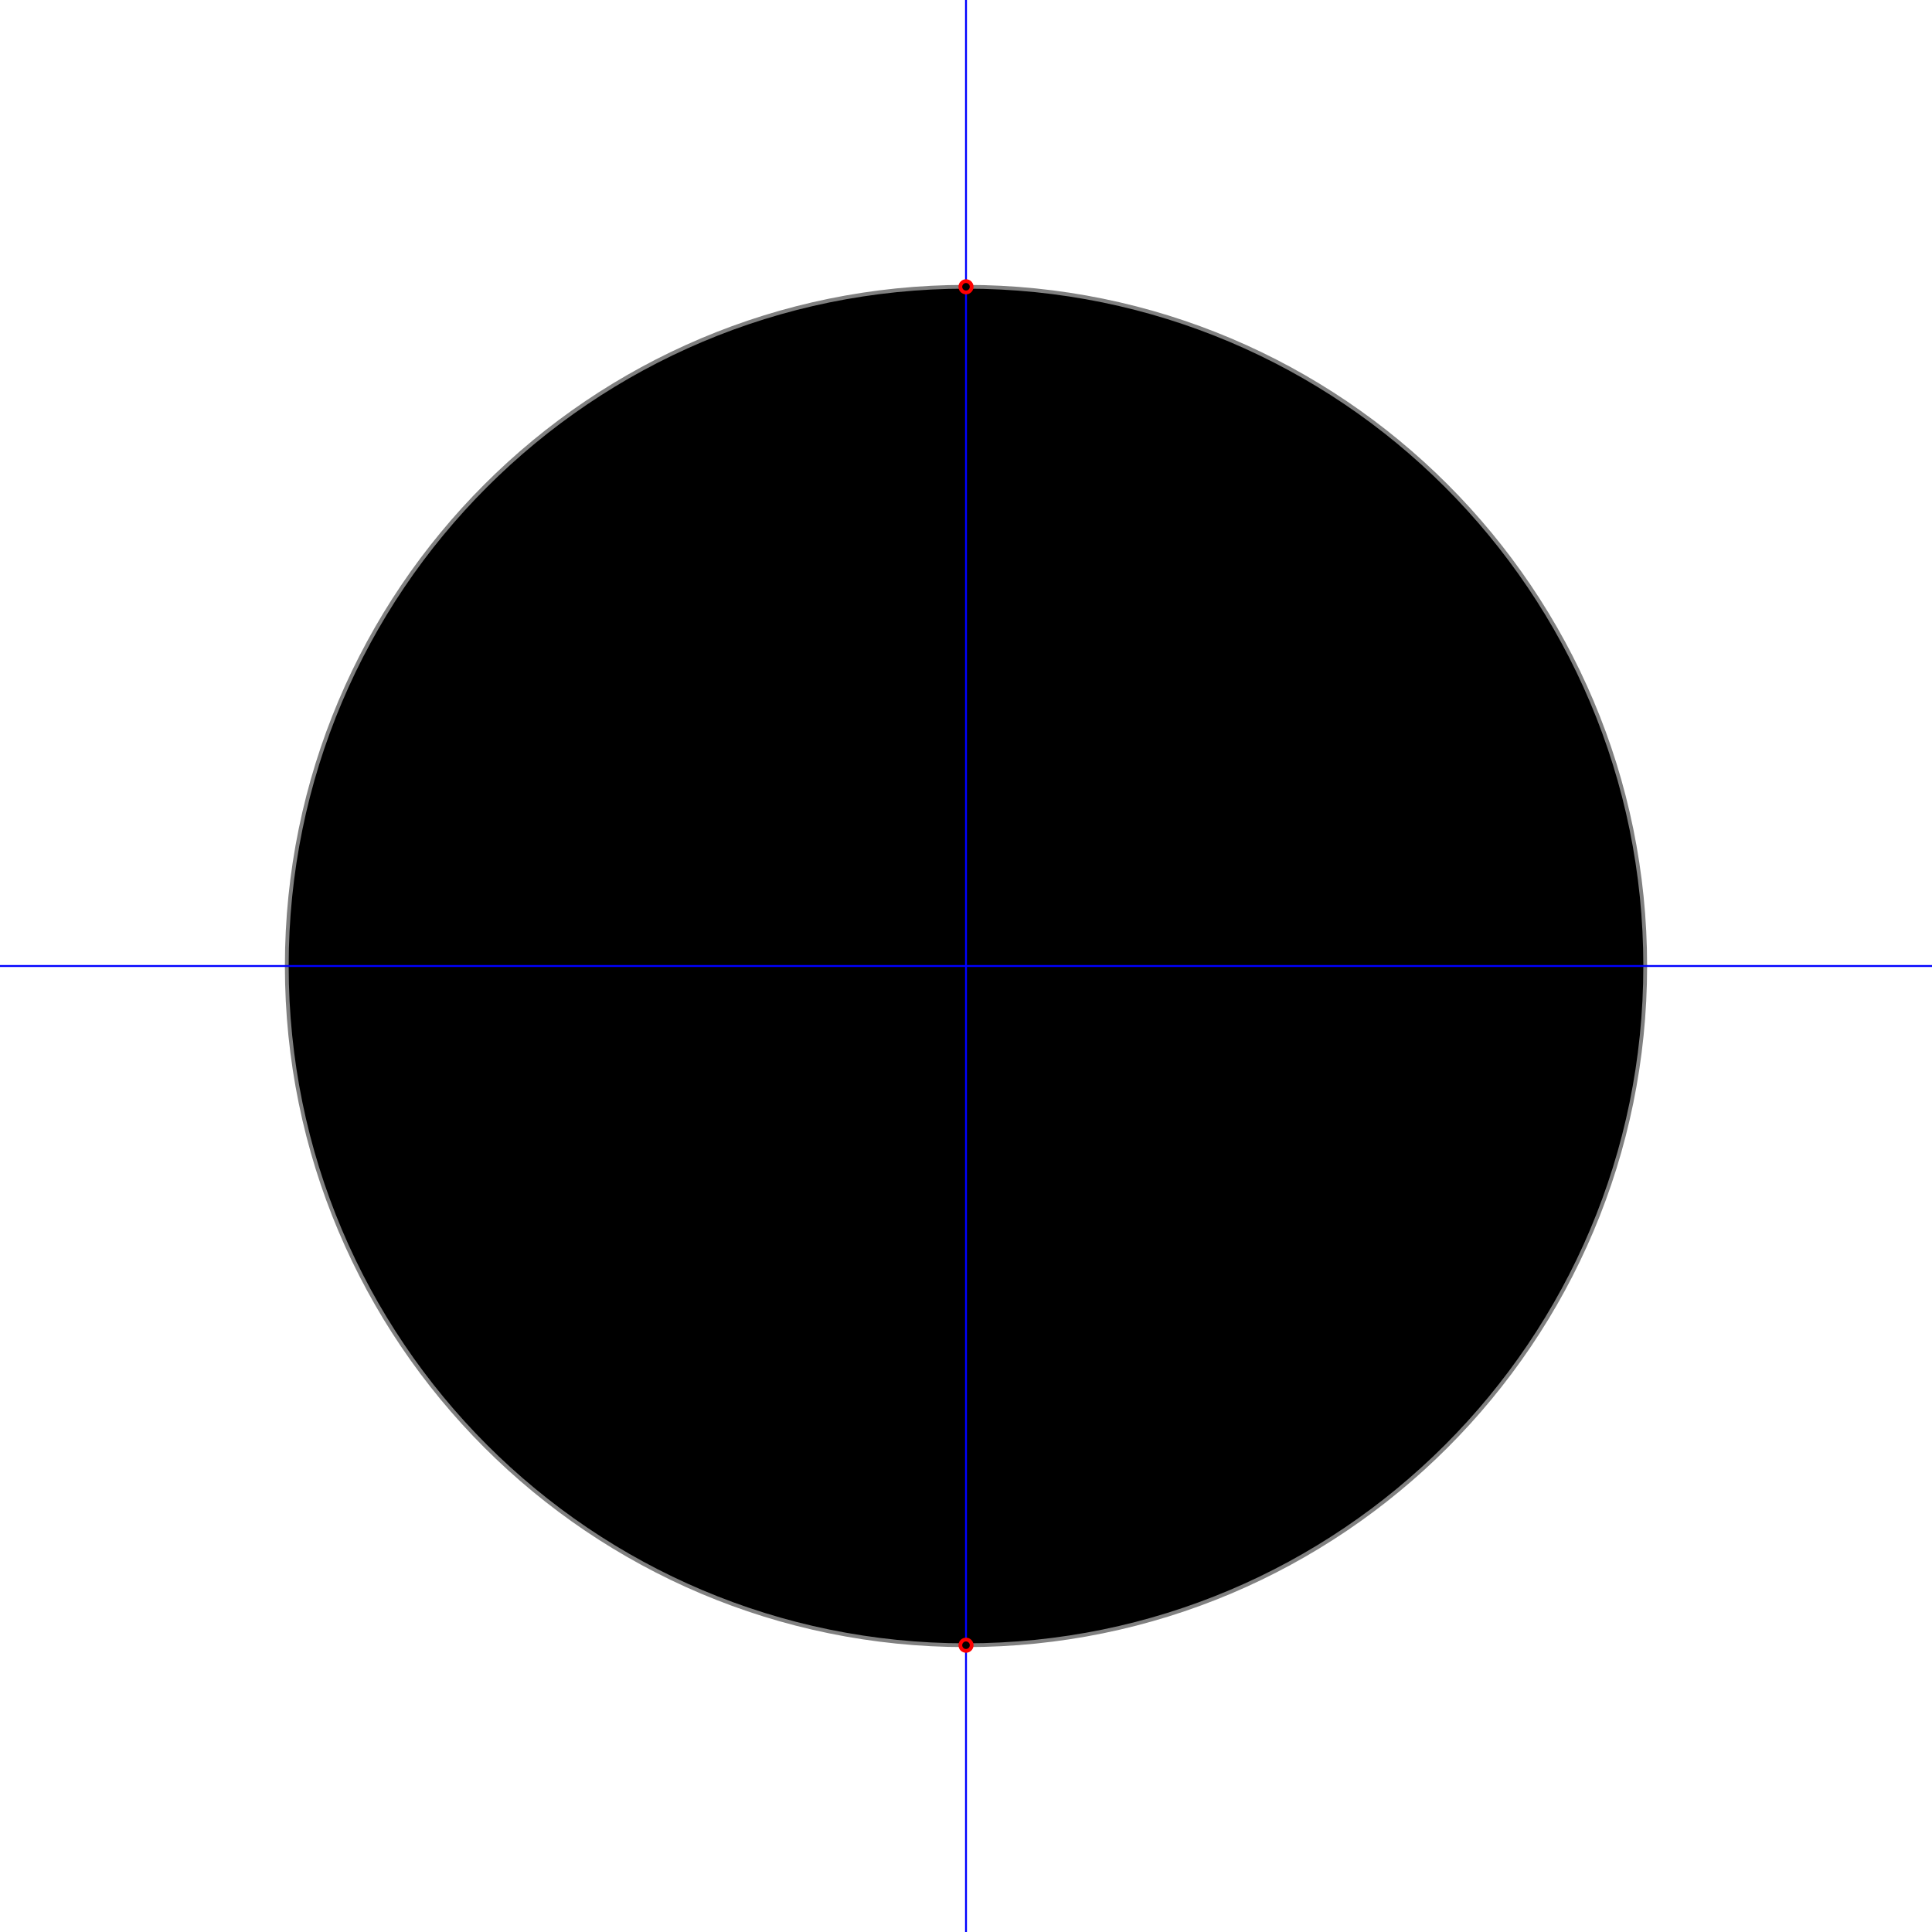
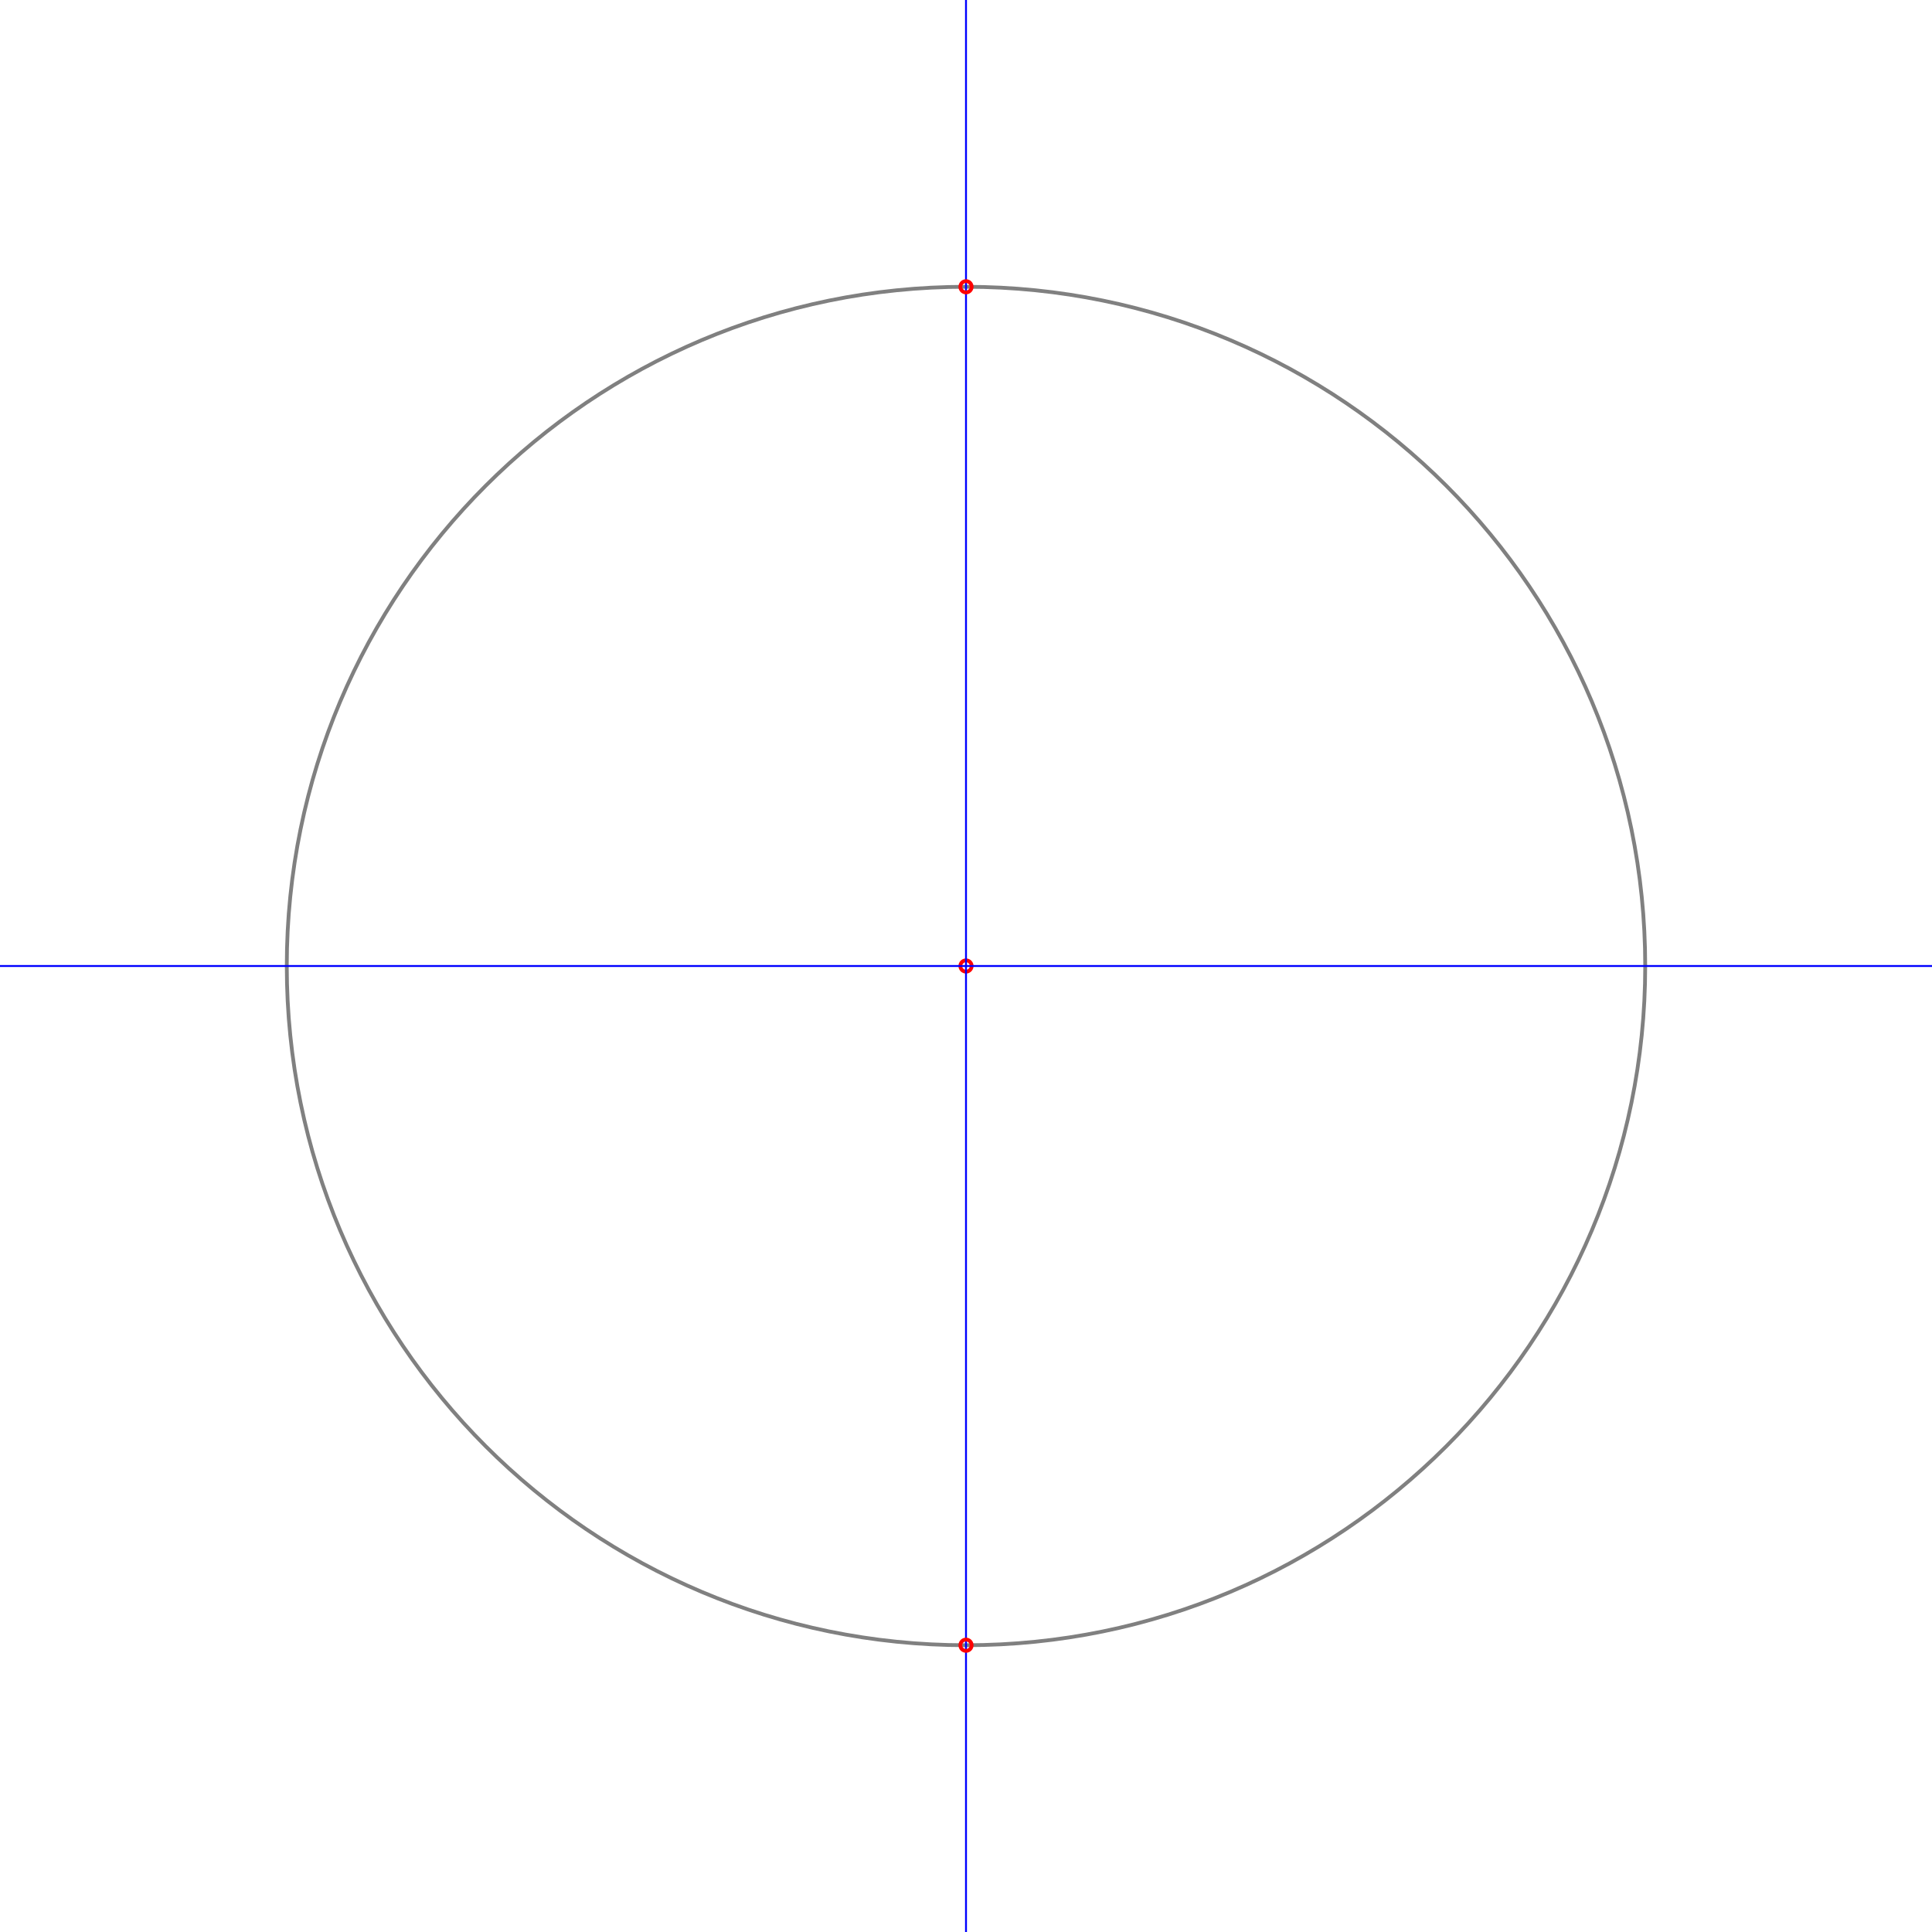
<svg xmlns="http://www.w3.org/2000/svg" width="1024" height="1024" desc="Created by KTab" version="1.2">
-   <circle cx="512.0" cy="512.0" r="3" stroke="red" stroke-width="2" />
-   <circle cx="512.0" cy="512.0" r="360" stroke="gray" stroke-width="2" stroke-dashoffset="0.0" stroke-dasharray="2261.947,0.0" />
+   <circle cx="512.0" cy="512.0" r="3" fill="transparent" stroke="red" stroke-width="2" />
+   <circle cx="512.0" cy="512.0" r="360" fill="transparent" stroke="gray" stroke-width="2" stroke-dashoffset="0.0" stroke-dasharray="2261.947,0.0" />
  <path d="M 512.0 0.0 L 512.0 1024.0" stroke="blue" stroke-width="1" />
-   <circle cx="512.0" cy="152.0" r="3" stroke="red" stroke-width="2" />
-   <circle cx="512.0" cy="872.0" r="3" stroke="red" stroke-width="2" />
+   <circle cx="512.0" cy="152.0" r="3" fill="transparent" stroke="red" stroke-width="2" />
+   <circle cx="512.0" cy="872.0" r="3" fill="transparent" stroke="red" stroke-width="2" />
  <path d="M 1024.0 512.0 L 0.0 512.0" stroke="blue" stroke-width="1" />
</svg>
